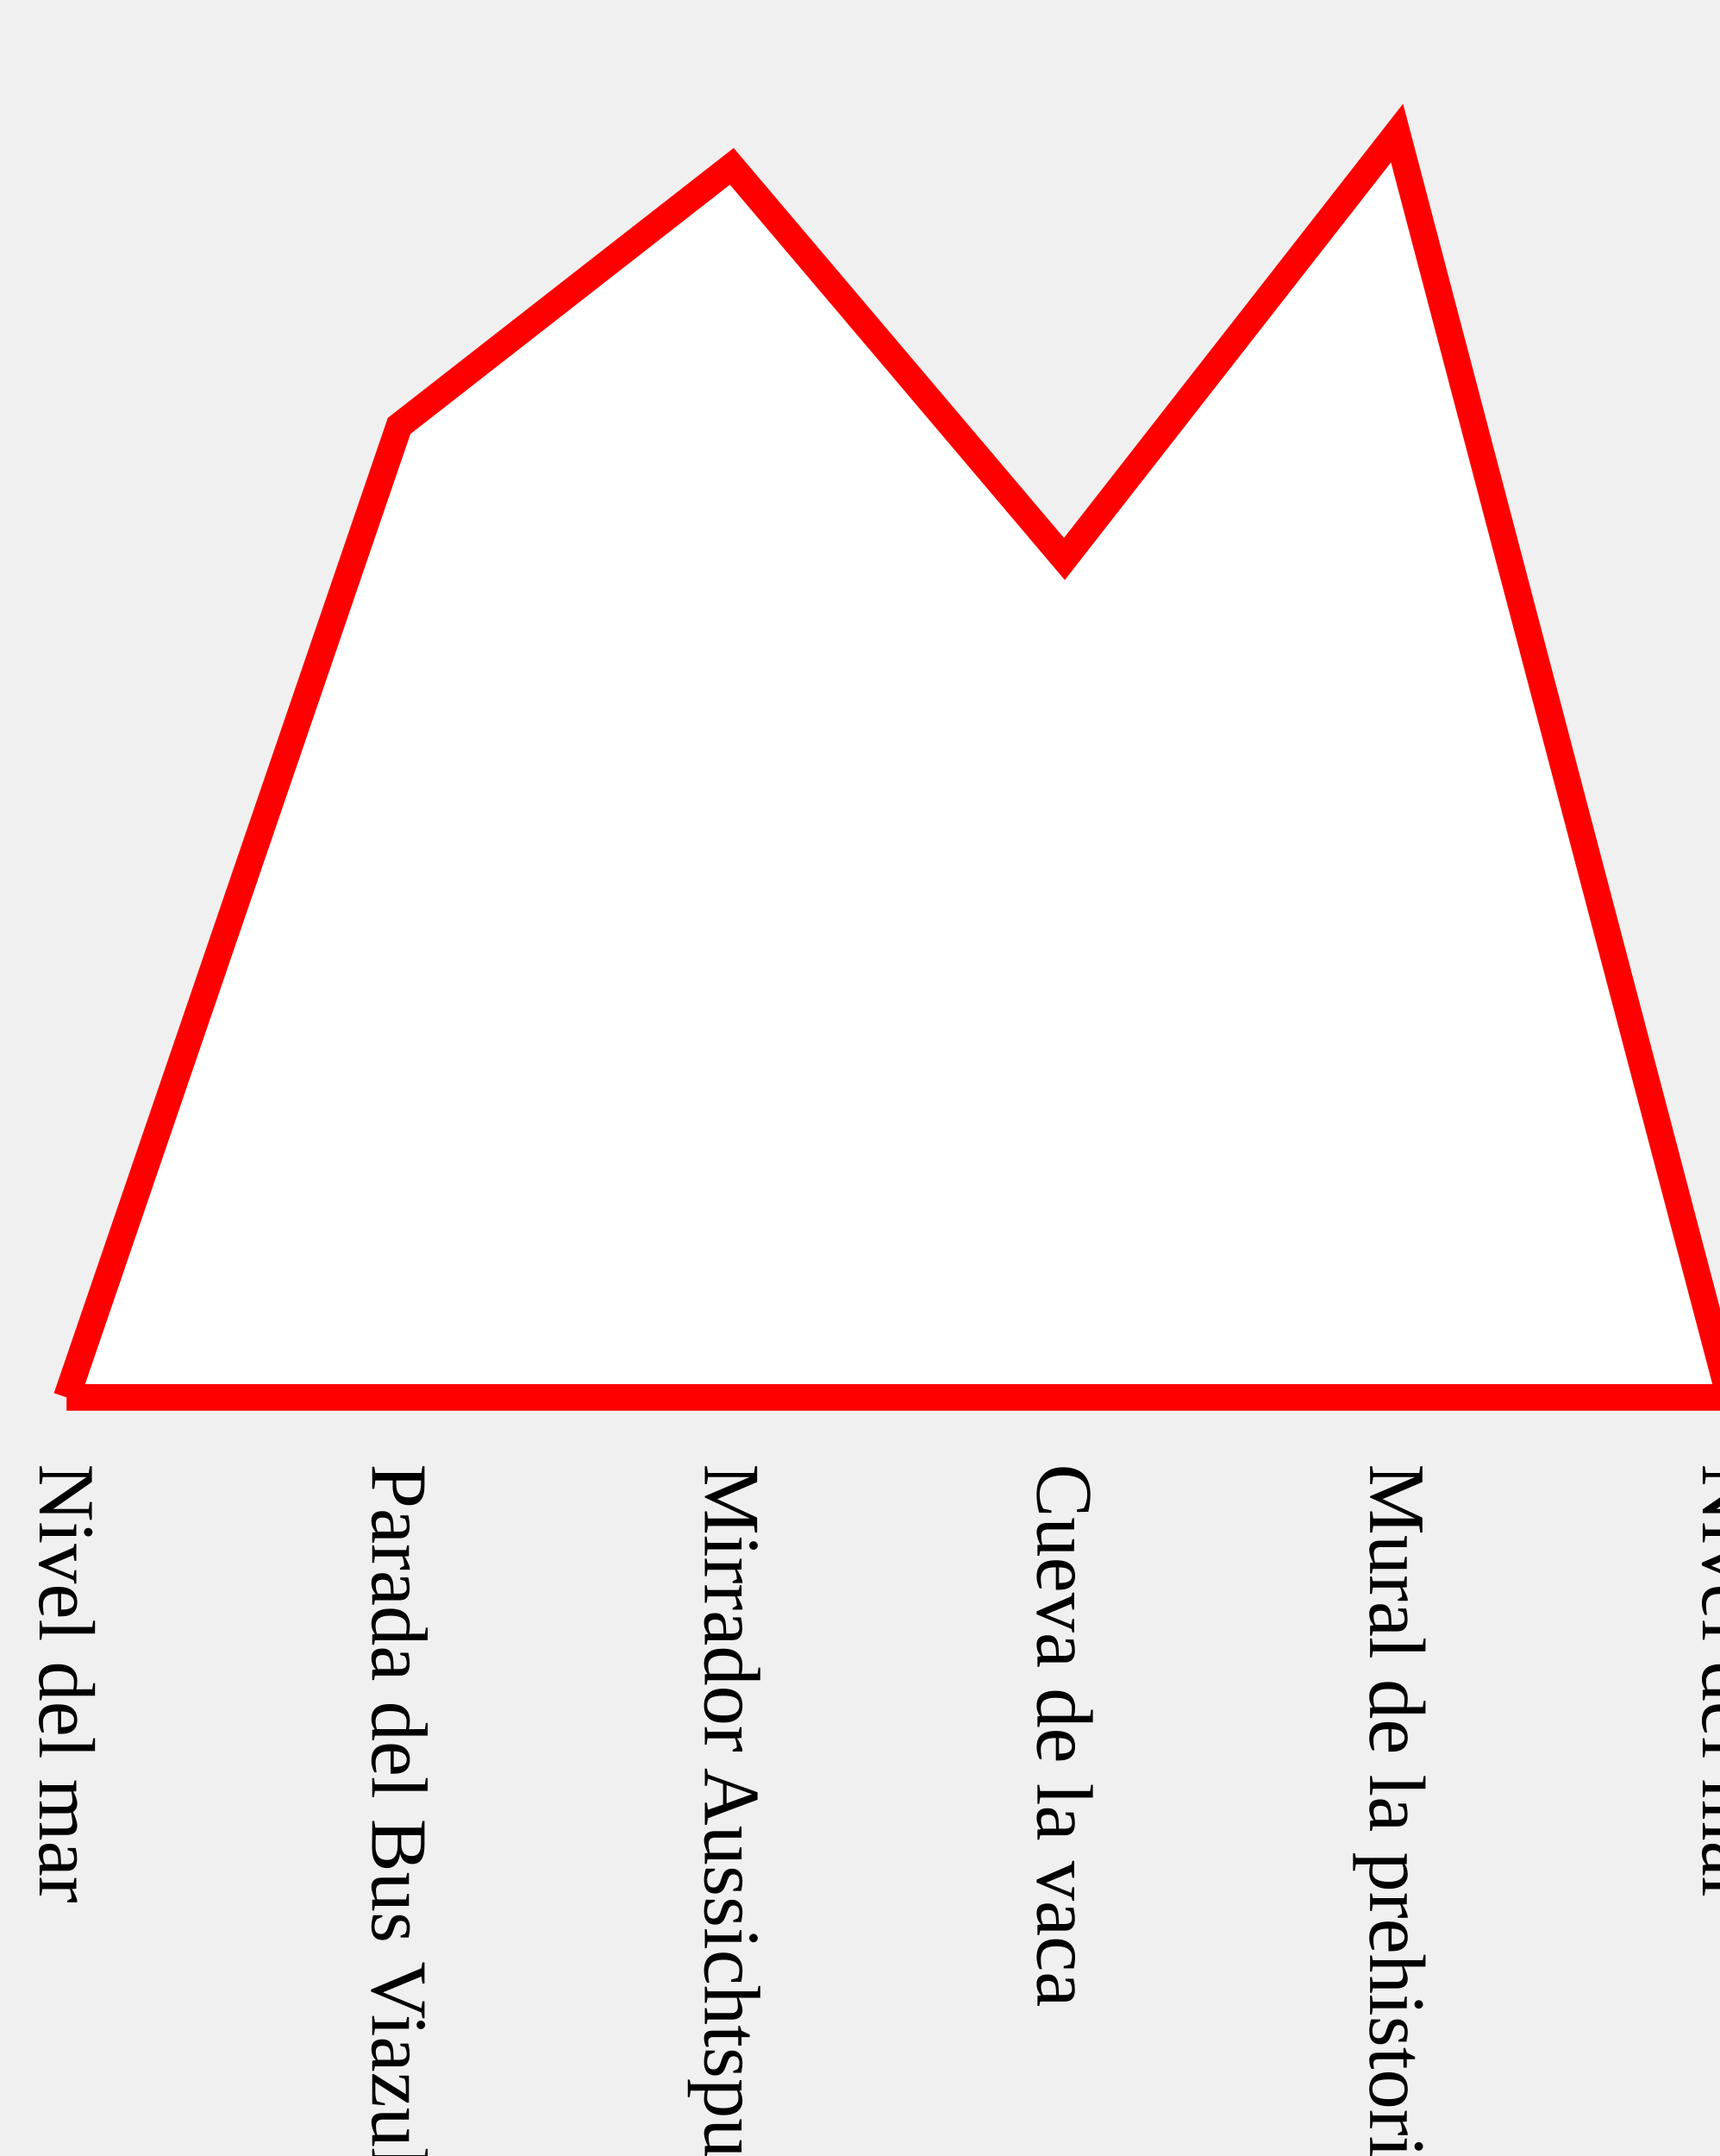
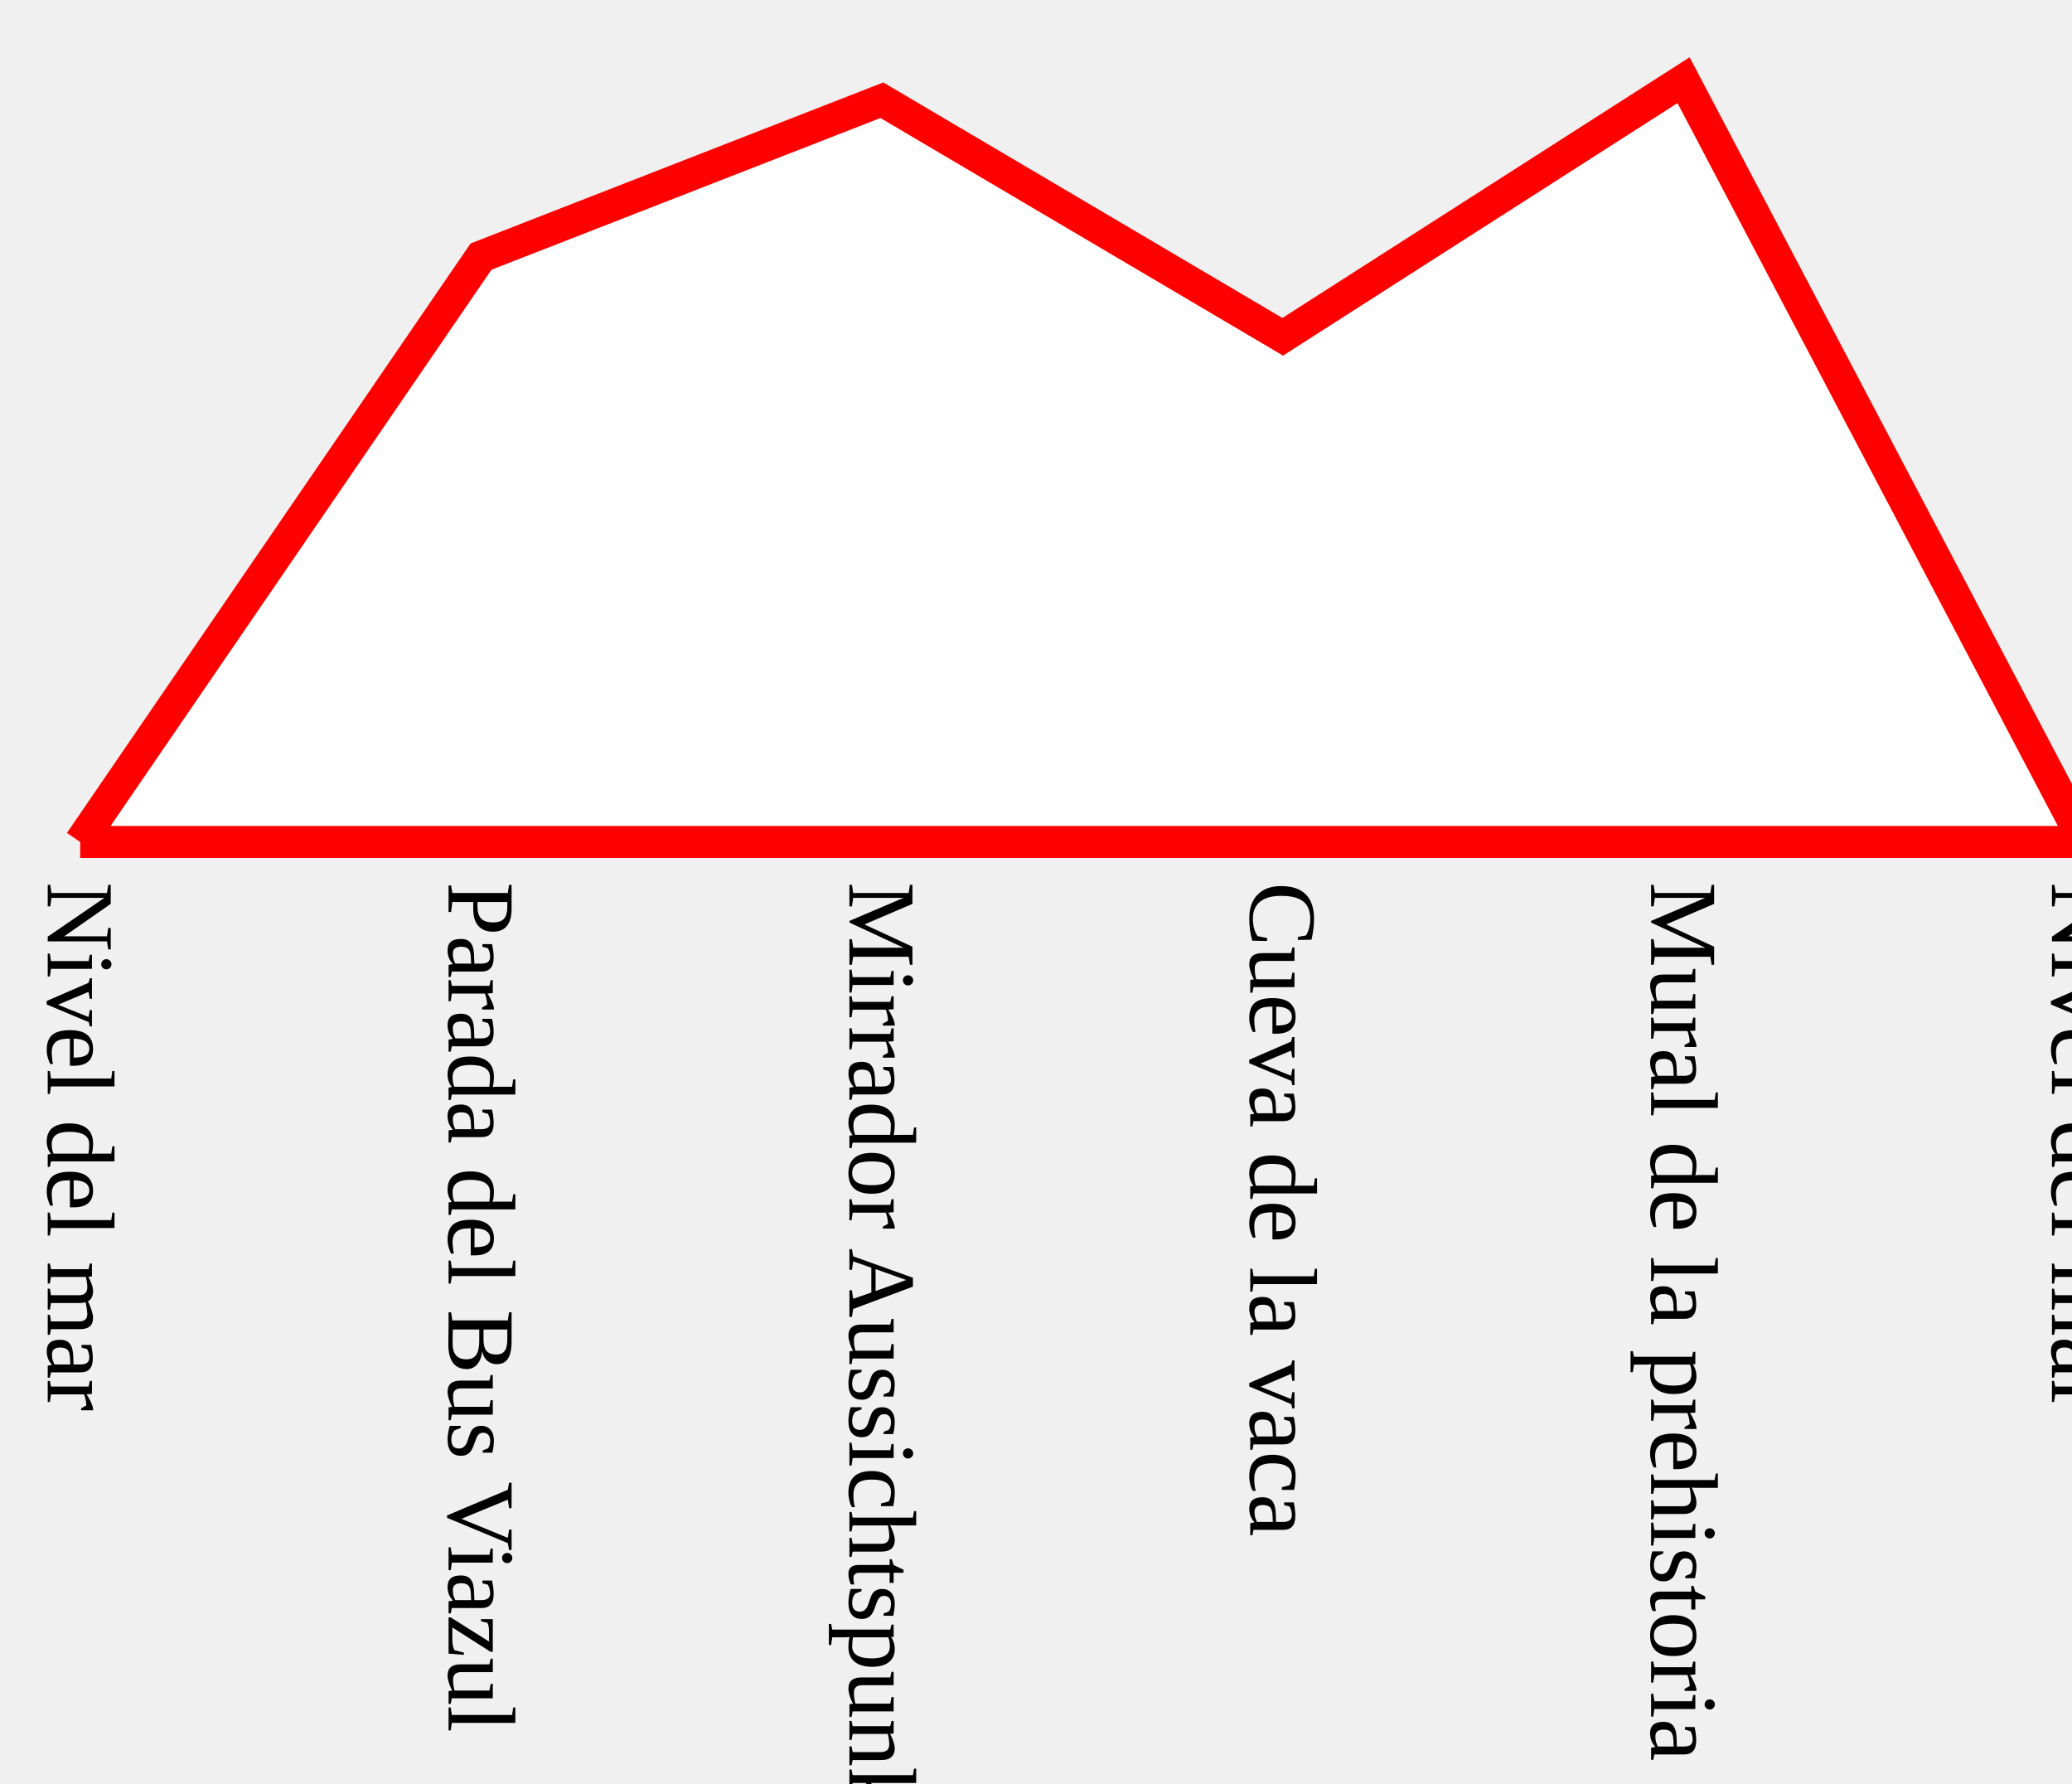
<svg xmlns="http://www.w3.org/2000/svg" version="2.0">
-   <polyline points="10, 210 60, 64 110, 25 160, 84 210, 20 260, 210 10, 210" style="fill:white;stroke:red;stroke-width:4" />
-   <text x="10" y="220" style="writing-mode: tb; glyph-orientation-vertical: 0;">
+   <polyline points="10, 105.0 60, 32.0 110, 12.5 160, 42.0 210, 10.0 260, 105.0 10, 105.0" style="fill:white;stroke:red;stroke-width:4" />
+   <text x="10" y="110.0" style="writing-mode: tb; glyph-orientation-vertical: 0;">
Nivel del mar
</text>
-   <text x="60" y="220" style="writing-mode: tb; glyph-orientation-vertical: 0;">
+   <text x="60" y="110.0" style="writing-mode: tb; glyph-orientation-vertical: 0;">
Parada del Bus Viazul
</text>
-   <text x="110" y="220" style="writing-mode: tb; glyph-orientation-vertical: 0;">
+   <text x="110" y="110.0" style="writing-mode: tb; glyph-orientation-vertical: 0;">
Mirrador Aussichtspunkt
</text>
-   <text x="160" y="220" style="writing-mode: tb; glyph-orientation-vertical: 0;">
+   <text x="160" y="110.0" style="writing-mode: tb; glyph-orientation-vertical: 0;">
Cueva de la vaca
</text>
-   <text x="210" y="220" style="writing-mode: tb; glyph-orientation-vertical: 0;">
+   <text x="210" y="110.0" style="writing-mode: tb; glyph-orientation-vertical: 0;">
Mural de la prehistoria
</text>
-   <text x="260" y="220" style="writing-mode: tb; glyph-orientation-vertical: 0;">
+   <text x="260" y="110.0" style="writing-mode: tb; glyph-orientation-vertical: 0;">
Nivel del mar
</text>
</svg>
